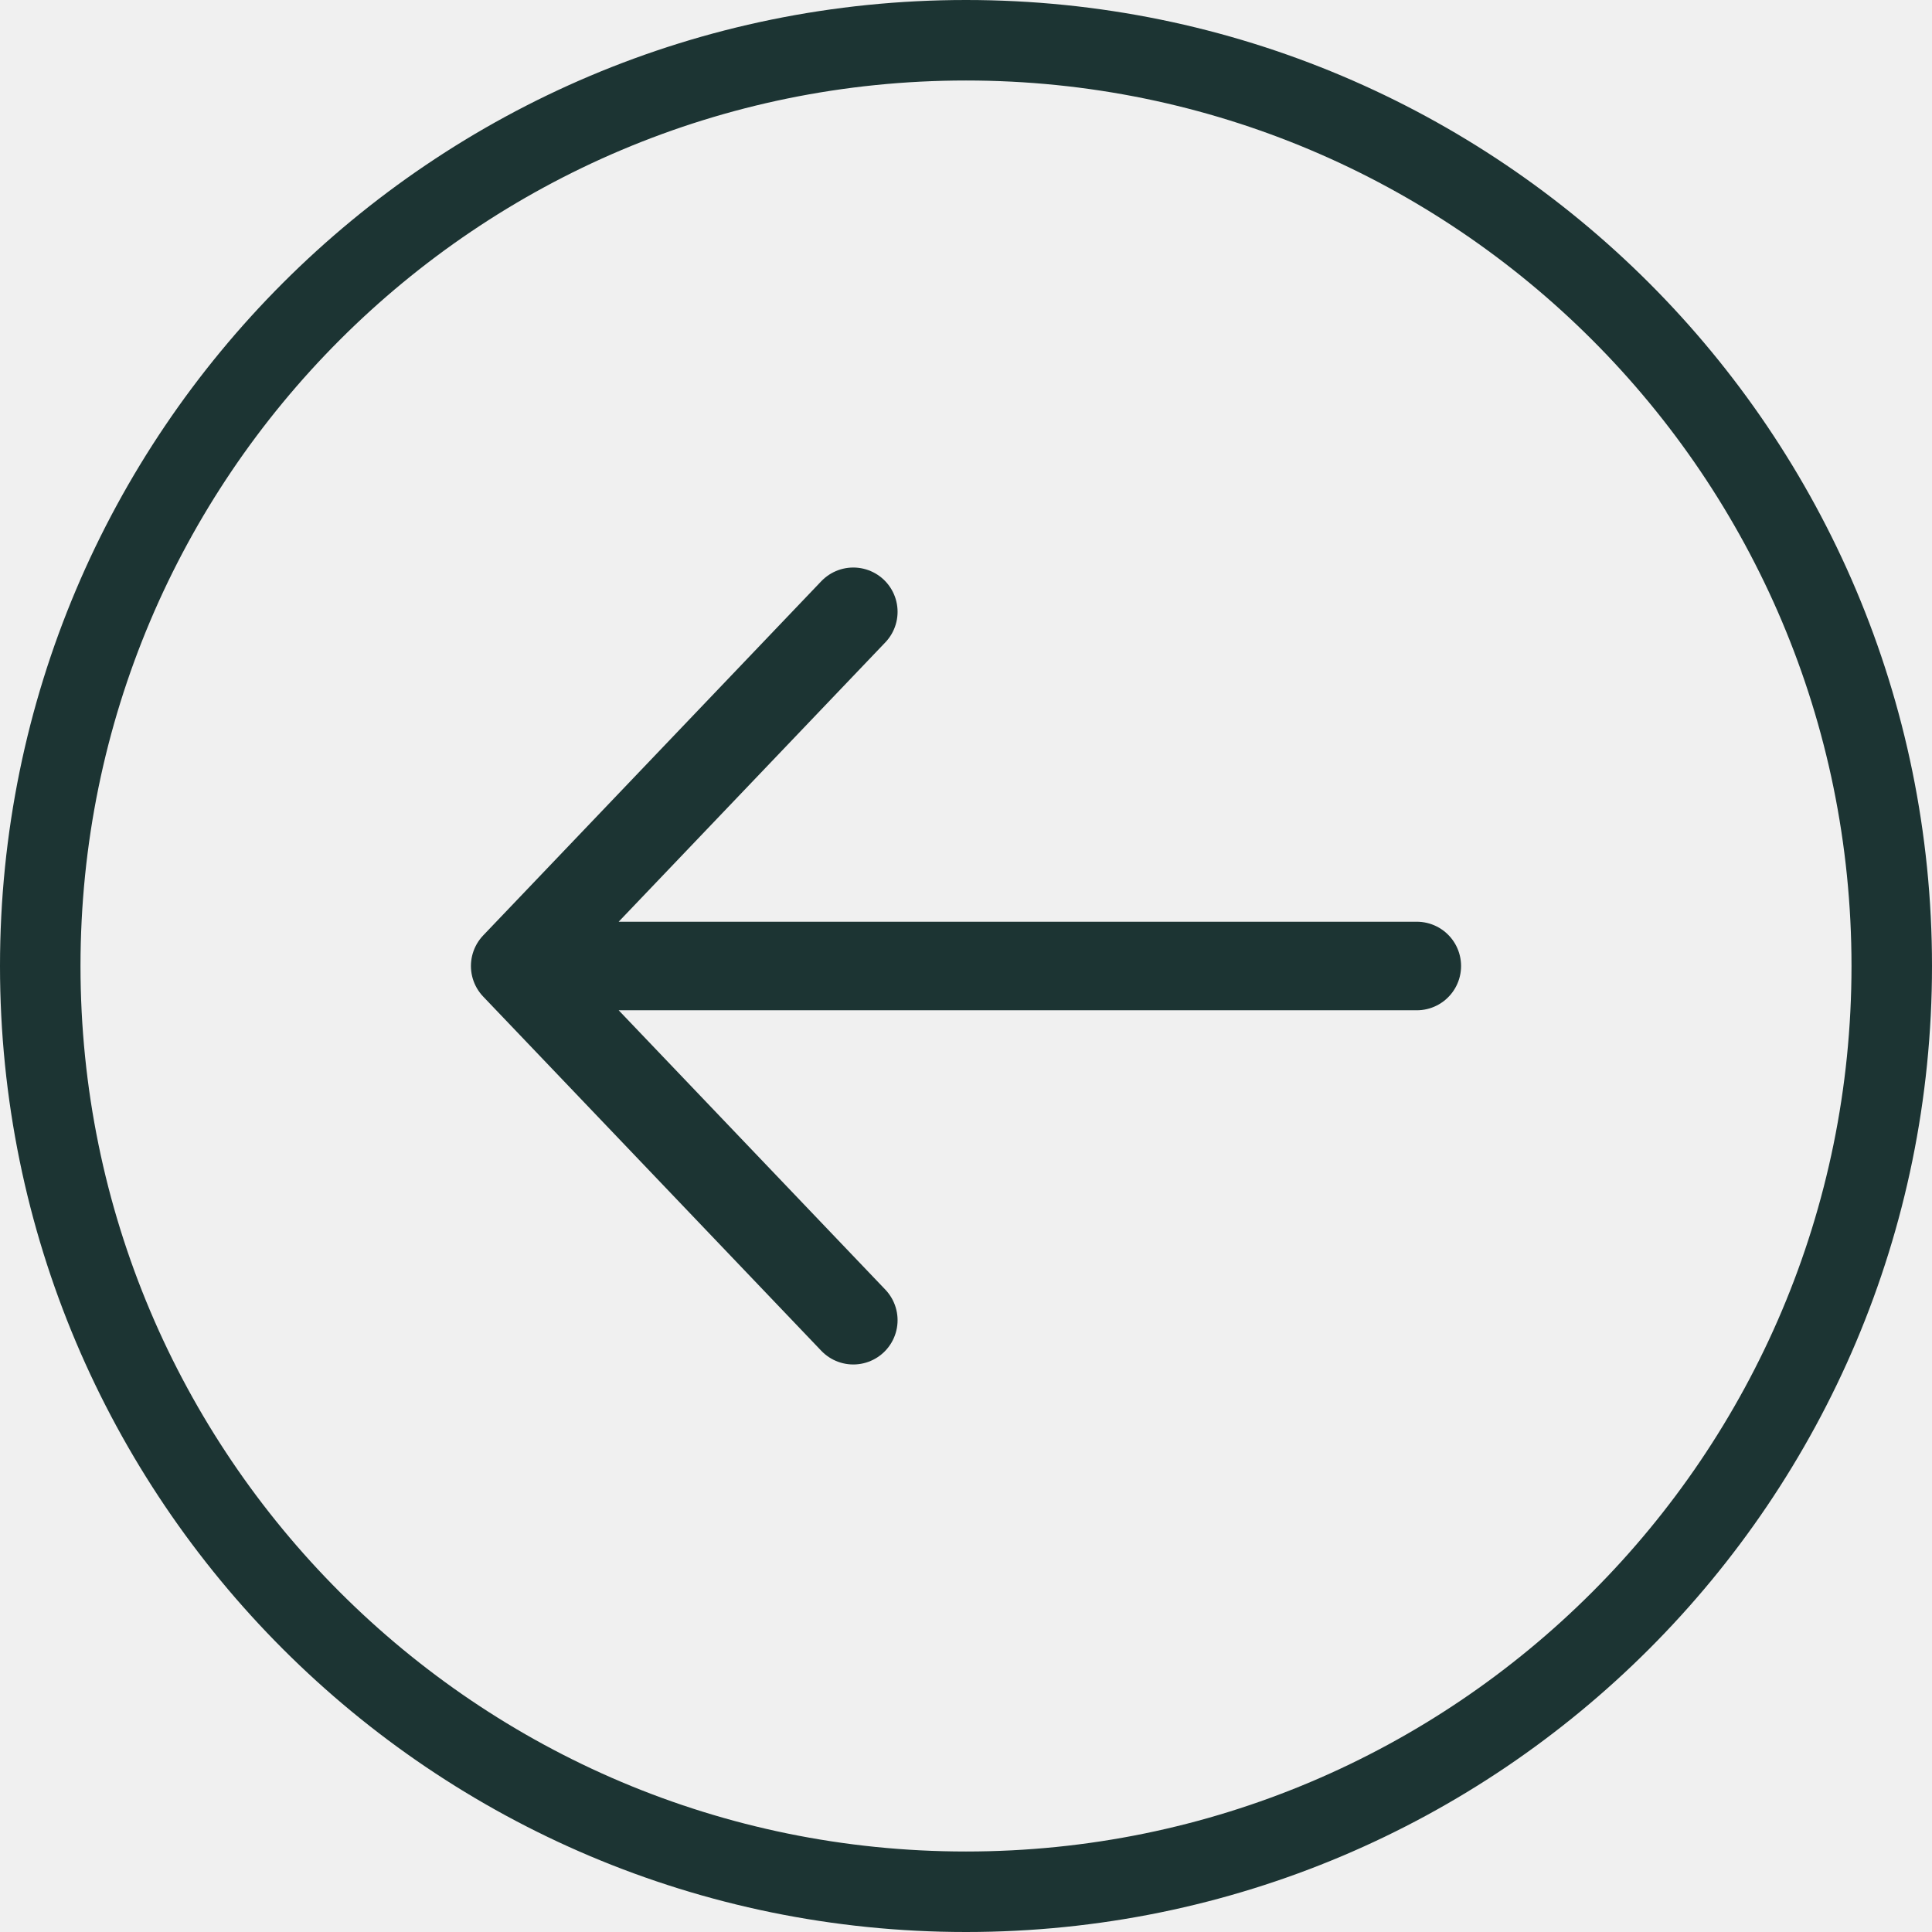
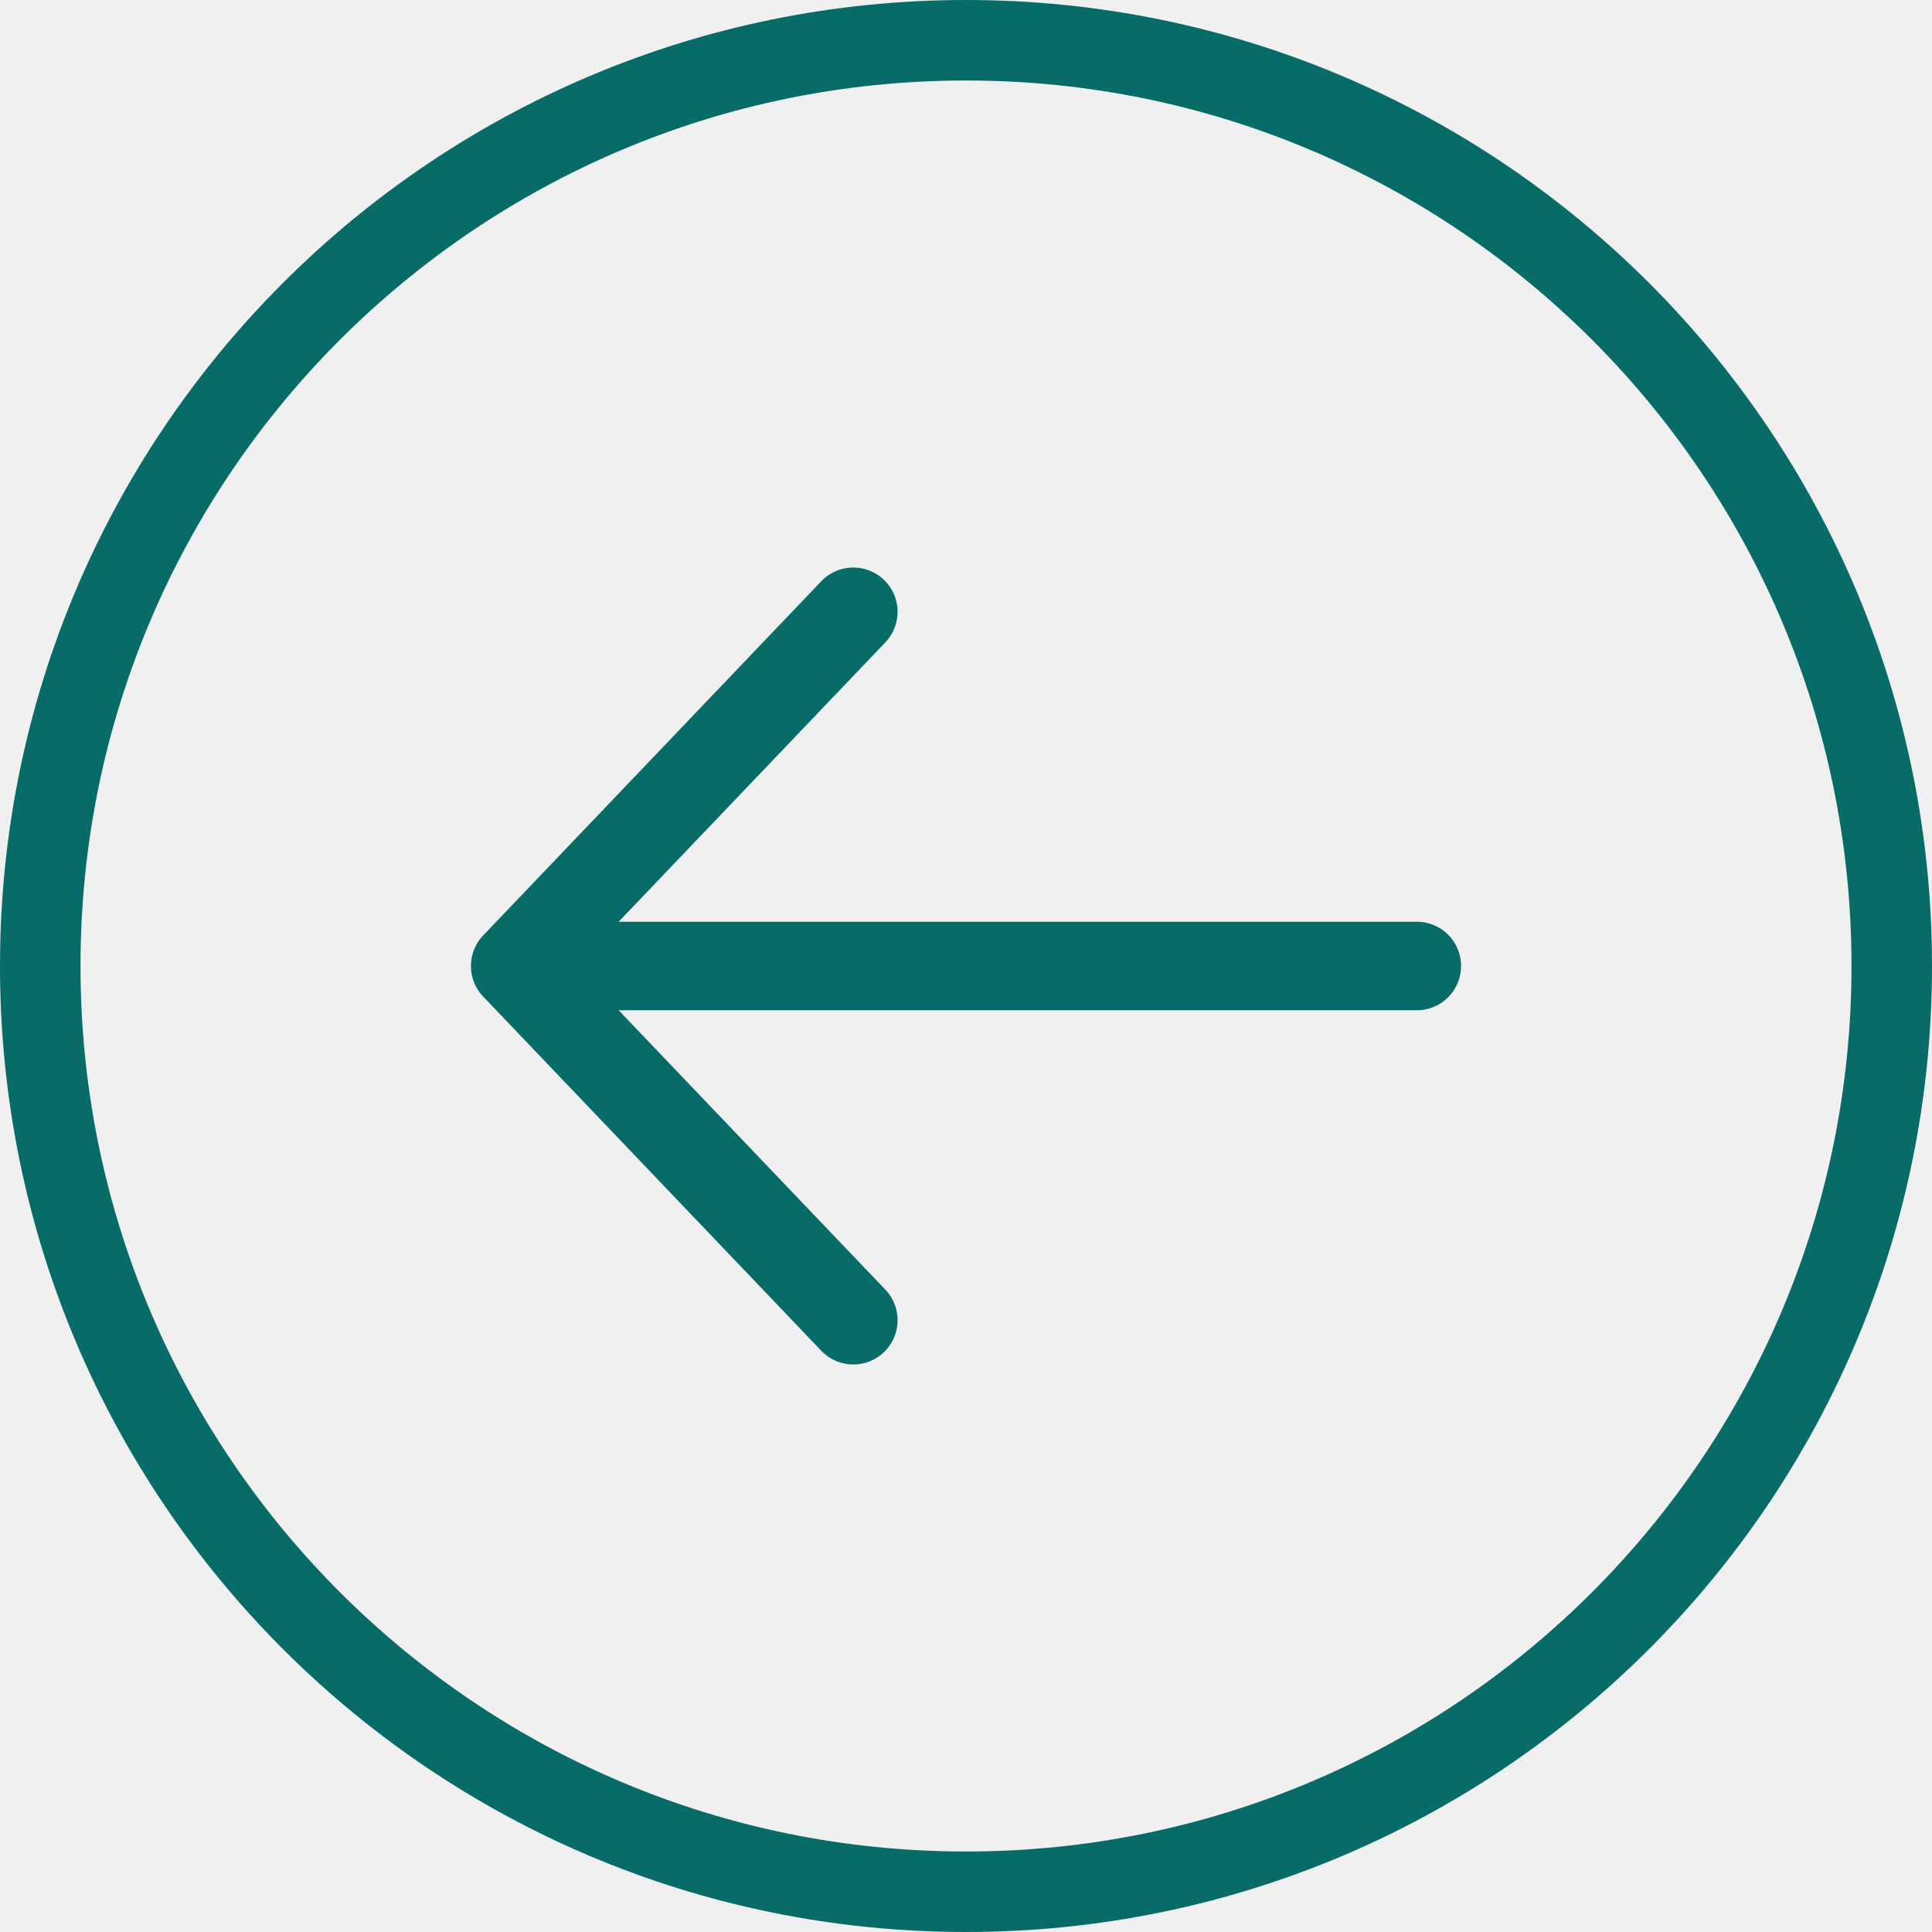
<svg xmlns="http://www.w3.org/2000/svg" width="60" height="60" viewBox="0 0 60 60" fill="none">
-   <rect x="1.25" y="1.25" width="57.5" height="57.5" rx="28.75" stroke="#1c3433" stroke-width="2.5" />
-   <path d="M44 30H16M16 30L26.5 19M16 30L26.5 41" stroke="#1c3433" stroke-width="2.75" stroke-linecap="round" stroke-linejoin="round" />
+   <g clip-path="url(#clip0_41_9)">
+     <path d="M58.75 30C58.75 14.122 45.878 1.25 30 1.25C14.122 1.25 1.25 14.122 1.25 30C1.25 45.878 14.122 58.75 30 58.75C45.878 58.75 58.75 45.878 58.75 30Z" stroke="#076c68" stroke-width="2.5" />
+     <path d="M44 30H16M16 30L26.5 19M16 30L26.5 41" stroke="#076c68" stroke-width="2.75" stroke-linecap="round" stroke-linejoin="round" />
+   </g>
+   <defs>
+     <clipPath id="clip0_41_9">
+       <rect width="60" height="60" fill="white" />
+     </clipPath>
+   </defs>
</svg>
